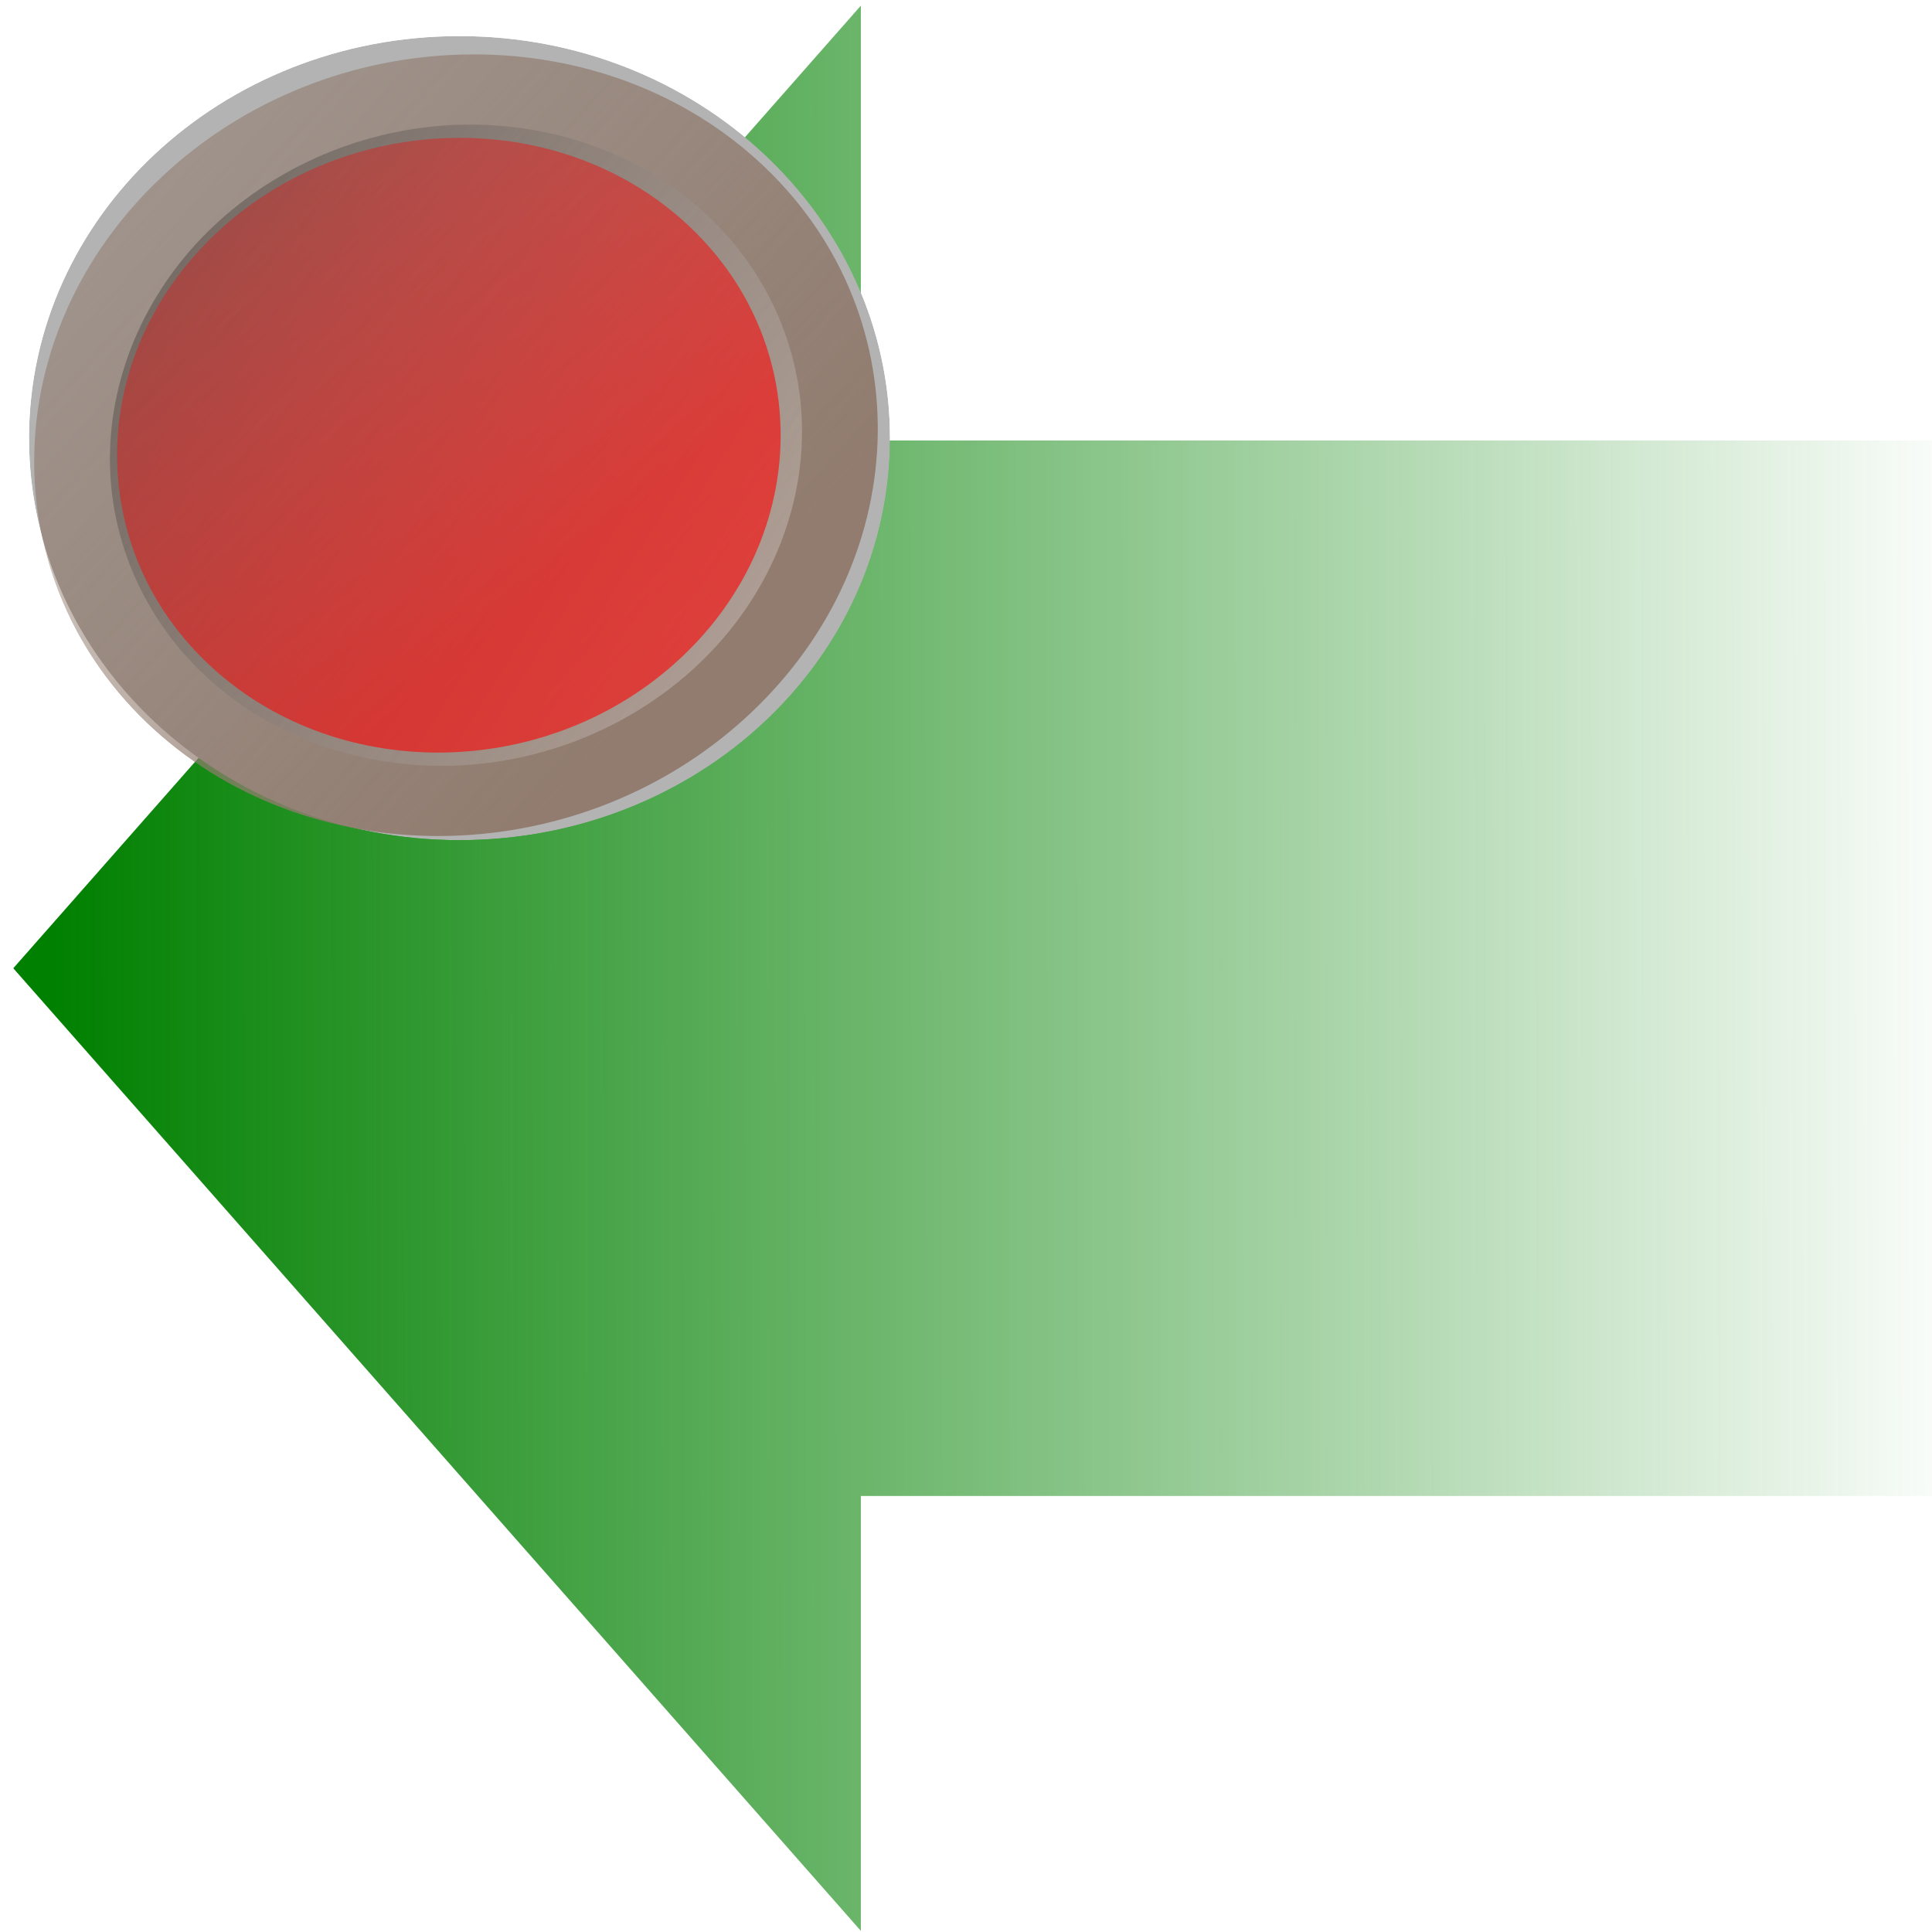
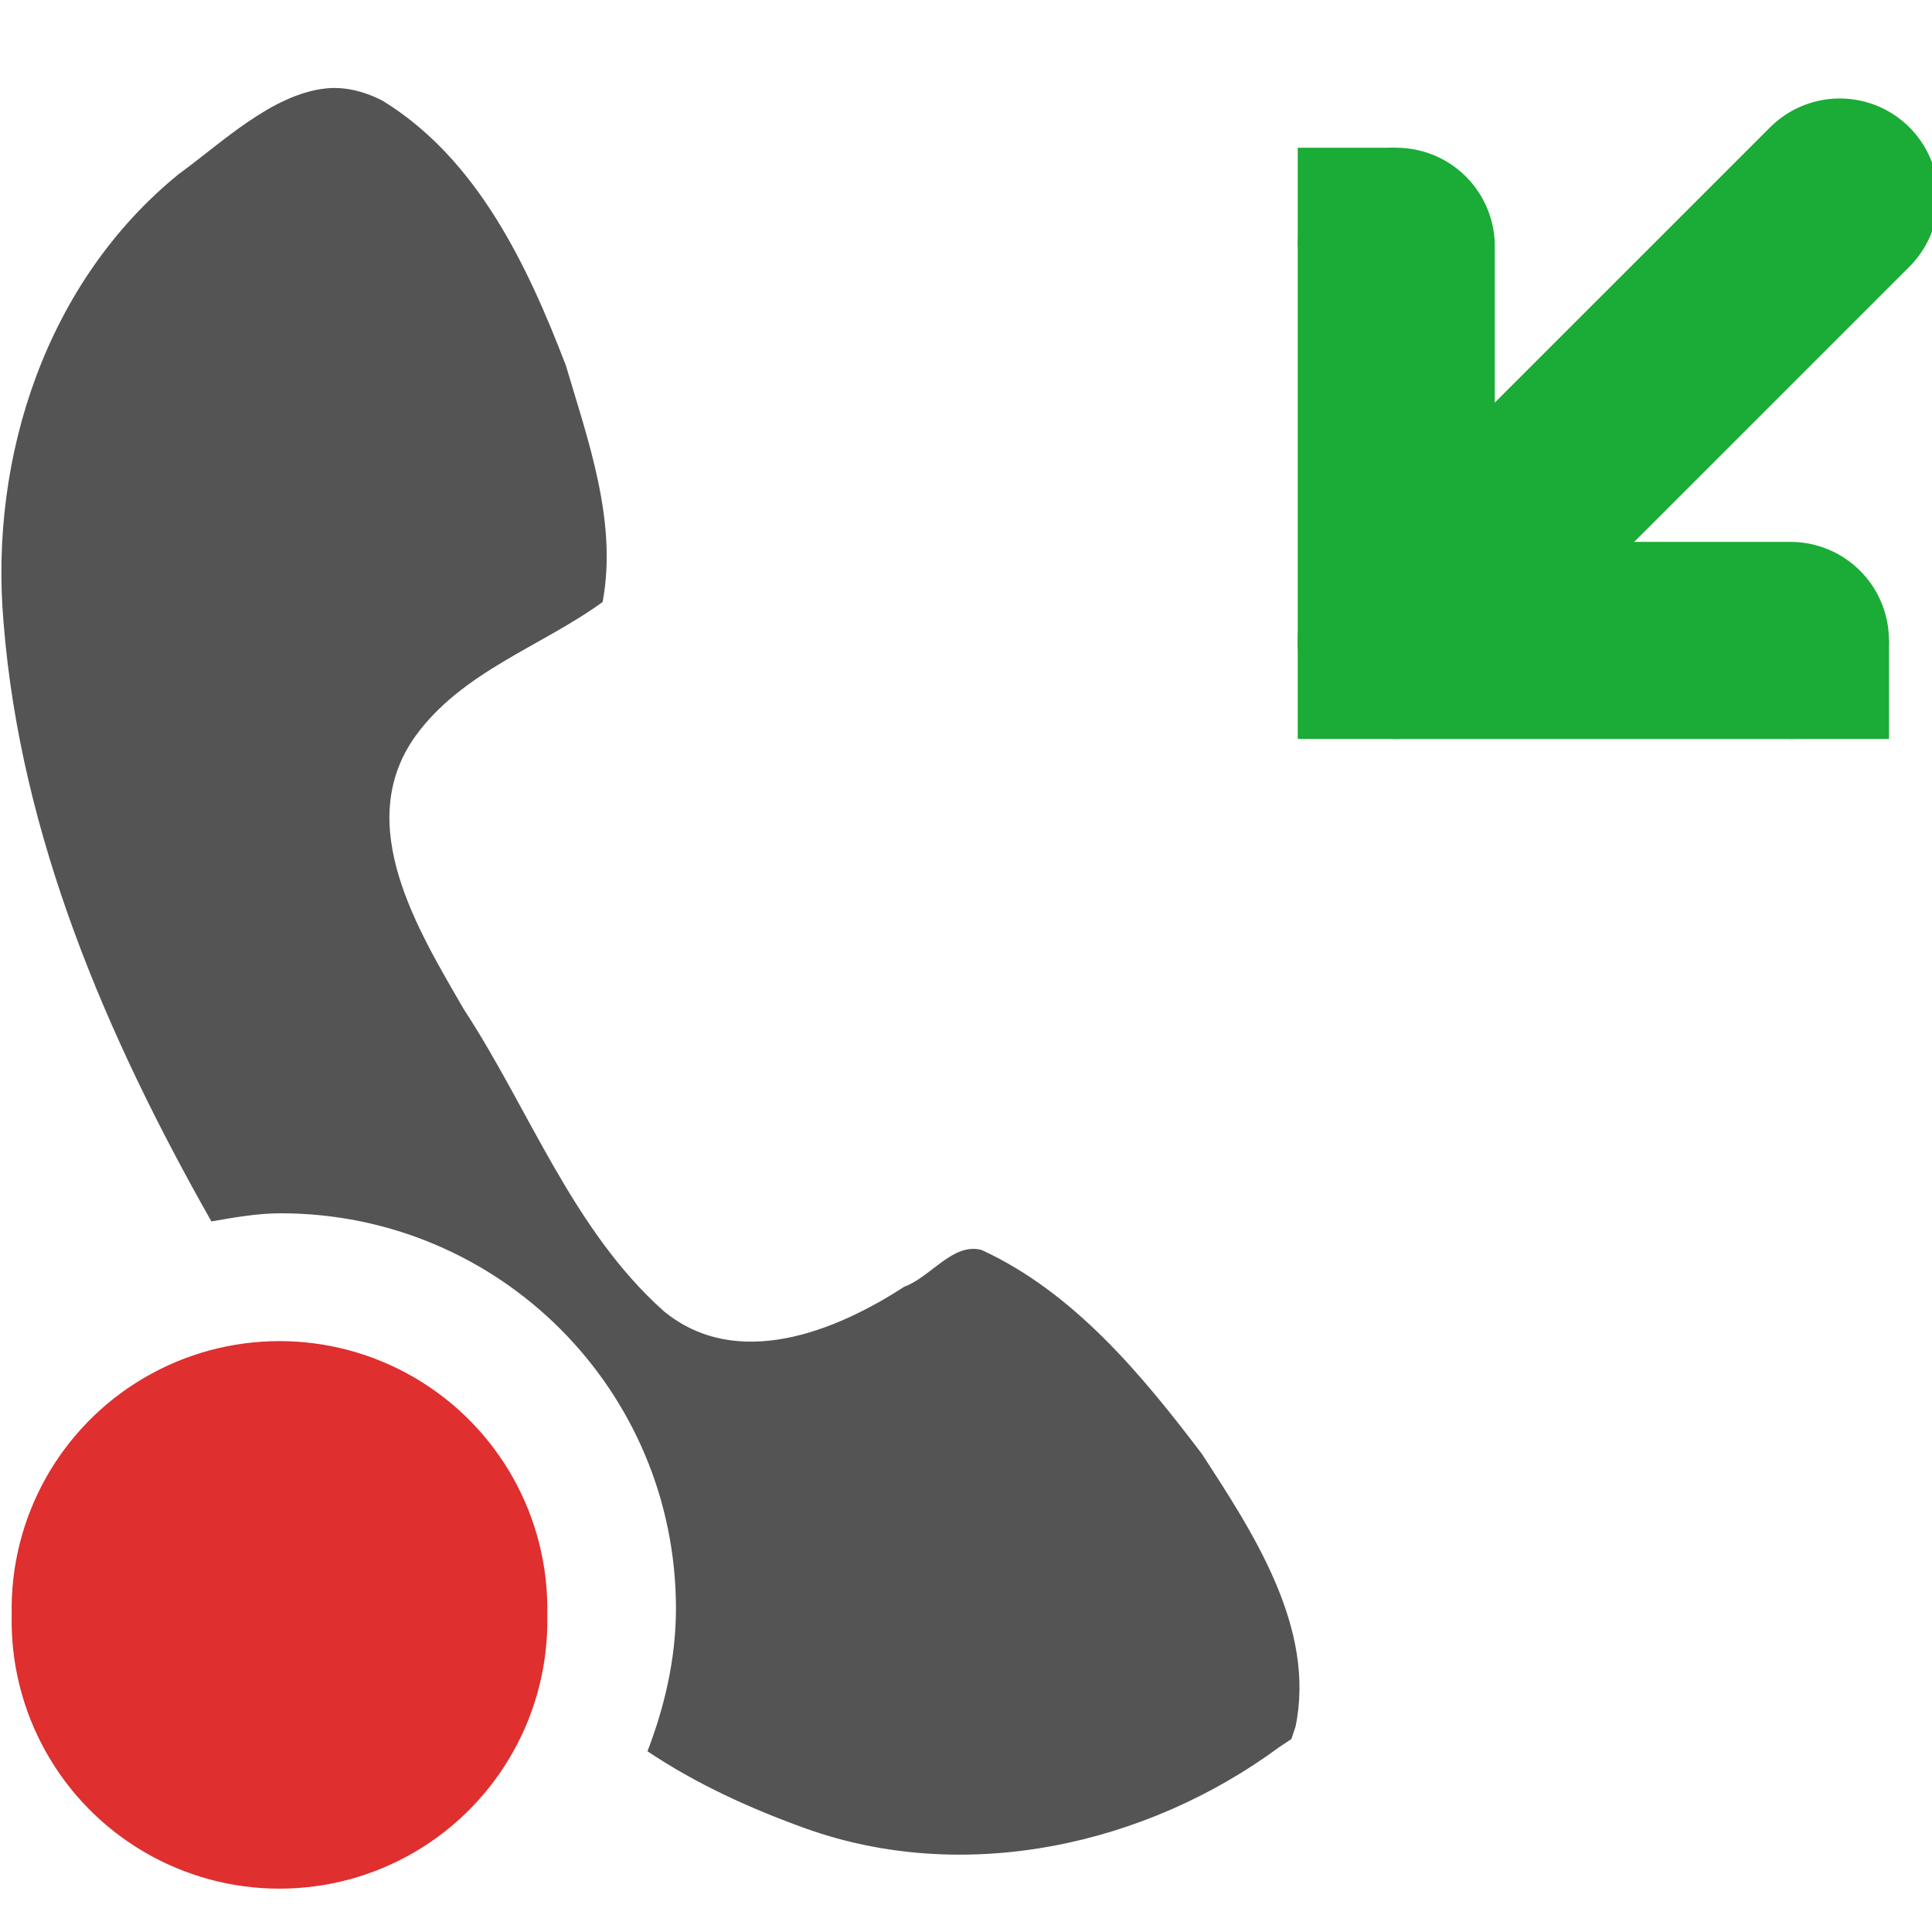
<svg xmlns="http://www.w3.org/2000/svg" xmlns:xlink="http://www.w3.org/1999/xlink" width="24" height="24" id="svg2" version="1.0">
  <defs id="defs4">
-     <linearGradient y2="13.92" x2="6.838" y1="12.626" x1="2.065" gradientTransform="matrix(-1,0,0,1,32.04188,-2.86473)" gradientUnits="userSpaceOnUse" id="linearGradient2491" xlink:href="#linearGradient4269" />
-     <linearGradient y2="12.114" x2="7.294" y1="16.111" x1="11.408" gradientTransform="translate(0.426158,-2.762136)" gradientUnits="userSpaceOnUse" id="linearGradient2489" xlink:href="#linearGradient4269" />
-     <linearGradient y2="13.355" x2="23.889" y1="11.264" x1="31.693" gradientTransform="translate(-0.947018,-0.885198)" gradientUnits="userSpaceOnUse" id="linearGradient2487" xlink:href="#linearGradient4183" />
-     <linearGradient y2="12.95" x2="2.767" y1="12.116" x1="10.575" gradientTransform="translate(1.262691,-1.100752)" gradientUnits="userSpaceOnUse" id="linearGradient2485" xlink:href="#linearGradient4183" />
-     <linearGradient y2="10.577" x2="14.014" y1="2.703" x1="15.647" gradientUnits="userSpaceOnUse" id="linearGradient2483" xlink:href="#linearGradient4183" />
-     <linearGradient id="linearGradient2772">
-       <stop style="stop-color:#008000;stop-opacity:1;" offset="0" id="stop2774" />
-       <stop style="stop-color:#008000;stop-opacity:0;" offset="1" id="stop2776" />
-     </linearGradient>
-     <linearGradient id="linearGradient2505">
-       <stop style="stop-color:#008000;stop-opacity:1;" offset="0" id="stop2507" />
-       <stop style="stop-color:#008000;stop-opacity:0;" offset="1" id="stop2509" />
+     <linearGradient id="linearGradient2433">
+       <stop style="stop-color:#008000;stop-opacity:1;" offset="0" id="stop2435" />
+       <stop style="stop-color:#008000;stop-opacity:0;" offset="1" id="stop2437" />
    </linearGradient>
    <linearGradient id="linearGradient4269">
      <stop style="stop-color:#26b000;stop-opacity:1;" offset="0" id="stop4271" />
      <stop style="stop-color:#26b000;stop-opacity:0;" offset="1" id="stop4273" />
    </linearGradient>
    <linearGradient id="linearGradient4183">
      <stop id="stop4185" offset="0" style="stop-color:#26b000;stop-opacity:1;" />
      <stop id="stop4187" offset="1" style="stop-color:#145f00;stop-opacity:1;" />
    </linearGradient>
    <linearGradient id="linearGradient4167">
      <stop style="stop-color:#80000e;stop-opacity:1;" offset="0" id="stop4169" />
      <stop style="stop-color:#b00014;stop-opacity:0;" offset="1" id="stop4171" />
    </linearGradient>
-     <linearGradient xlink:href="#linearGradient2505" id="linearGradient2511" x1="17.621" y1="9.416" x2="-3.812" y2="9.376" gradientUnits="userSpaceOnUse" gradientTransform="matrix(-1.117198,0,0,1.335676,20.34092,-0.4956638)" />
-     <linearGradient xlink:href="#linearGradient2772" id="linearGradient2778" x1="26.421" y1="3.457" x2="20.292" y2="-5.276" gradientUnits="userSpaceOnUse" />
-     <linearGradient y2="382.479" x2="174.663" y1="118.362" x1="192.867" gradientUnits="userSpaceOnUse" id="linearGradient7474" xlink:href="#linearGradient3169" />
-     <linearGradient y2="65.8" x2="226.909" y1="259.035" x1="175.132" gradientUnits="userSpaceOnUse" id="linearGradient7472" xlink:href="#linearGradient3193" />
-     <linearGradient y2="507.369" x2="232.49" y1="84.767" x1="196.565" gradientUnits="userSpaceOnUse" id="linearGradient7470" xlink:href="#linearGradient7453" />
-     <filter color-interpolation-filters="sRGB" height="1" width="1" y="0" x="0" id="filter6601">
-       <feFlood flood-color="rgb(128,128,128)" flood-opacity="0" result="result1" id="feFlood6603" />
-       <feBlend result="result2" mode="normal" in2="SourceGraphic" id="feBlend6605" />
-       <feComposite result="result3" operator="arithmetic" k2="1" in2="SourceGraphic" id="feComposite6607" />
-       <feComposite operator="in" in2="SourceGraphic" id="feComposite6609" />
-     </filter>
-     <linearGradient id="linearGradient4045">
-       <stop style="stop-color:#ffffff;stop-opacity:0" offset="0" id="stop4047" />
-       <stop style="stop-color:#fcfbcb;stop-opacity:1" offset="1" id="stop4049" />
-     </linearGradient>
-     <linearGradient id="linearGradient4269-7">
-       <stop style="stop-color:#1db000;stop-opacity:1;" offset="0" id="stop4271-0" />
-       <stop style="stop-color:#1db000;stop-opacity:0;" offset="1" id="stop4273-6" />
-     </linearGradient>
-     <linearGradient id="linearGradient4183-9">
-       <stop id="stop4185-1" offset="0" style="stop-color:#1db000;stop-opacity:1;" />
-       <stop id="stop4187-4" offset="1" style="stop-color:#0f5f00;stop-opacity:1;" />
-     </linearGradient>
-     <linearGradient id="linearGradient4167-5">
-       <stop style="stop-color:#80000e;stop-opacity:1;" offset="0" id="stop4169-4" />
-       <stop style="stop-color:#b00014;stop-opacity:0;" offset="1" id="stop4171-1" />
-     </linearGradient>
-     <linearGradient xlink:href="#linearGradient4183-9" id="linearGradient4181" x1="10.575" y1="12.116" x2="-0.686" y2="12.116" gradientUnits="userSpaceOnUse" gradientTransform="translate(1.262691,-1.100752)" />
-     <linearGradient xlink:href="#linearGradient4183-9" id="linearGradient4195" x1="31.693" y1="11.264" x2="23.889" y2="13.355" gradientUnits="userSpaceOnUse" gradientTransform="translate(-0.947018,-0.885198)" />
-     <linearGradient xlink:href="#linearGradient4183-9" id="linearGradient4203" x1="15.647" y1="2.703" x2="14.014" y2="10.577" gradientUnits="userSpaceOnUse" />
-     <linearGradient xlink:href="#linearGradient4269-7" id="linearGradient4256" x1="7.852" y1="15.912" x2="7.111" y2="11.597" gradientUnits="userSpaceOnUse" gradientTransform="translate(0.426158,-2.762136)" />
-     <linearGradient xlink:href="#linearGradient4269-7" id="linearGradient4260" gradientUnits="userSpaceOnUse" gradientTransform="matrix(-1,0,0,1,32.04188,-2.86473)" x1="2.065" y1="12.626" x2="6.838" y2="13.92" />
-     <linearGradient xlink:href="#linearGradient4183-9" id="linearGradient2224" x1="16.827" y1="6.729" x2="27.562" y2="22.513" gradientUnits="userSpaceOnUse" gradientTransform="matrix(0.875025,0,0,0.875025,0.666703,0.177907)" />
-     <linearGradient gradientTransform="matrix(1.62913,0,0,-1.62913,-10.06608,39.71987)" gradientUnits="userSpaceOnUse" y2="6.677" x2="15.806" y1="22.874" x1="15.63" id="linearGradient4275" xlink:href="#linearGradient4269-7" />
-     <linearGradient y2="13.92" x2="6.838" y1="12.626" x1="2.065" gradientTransform="matrix(-1,0,0,1,32.04188,-2.86473)" gradientUnits="userSpaceOnUse" id="linearGradient1388" xlink:href="#linearGradient4269-7" />
-     <linearGradient gradientTransform="translate(0.426158,-2.762136)" gradientUnits="userSpaceOnUse" y2="13.92" x2="6.838" y1="12.626" x1="2.065" id="linearGradient1386" xlink:href="#linearGradient4269-7" />
-     <linearGradient gradientUnits="userSpaceOnUse" y2="10.577" x2="14.014" y1="2.703" x1="15.647" id="linearGradient1384" xlink:href="#linearGradient4183-9" />
-     <linearGradient gradientTransform="translate(-0.947018,-0.885198)" gradientUnits="userSpaceOnUse" y2="12.536" x2="31.317" y1="12.536" x1="24.398" id="linearGradient1382" xlink:href="#linearGradient4183-9" />
-     <linearGradient gradientTransform="translate(1.262691,-1.100752)" gradientUnits="userSpaceOnUse" y2="12.826" x2="7.924" y1="12.826" x1="1.005" id="linearGradient1380" xlink:href="#linearGradient4183-9" />
-     <linearGradient id="linearGradient1374">
-       <stop id="stop1376" offset="0" style="stop-color:#80000e;stop-opacity:1;" />
-       <stop id="stop1378" offset="1" style="stop-color:#b00014;stop-opacity:0;" />
-     </linearGradient>
-     <linearGradient id="linearGradient1368">
-       <stop style="stop-color:#26b000;stop-opacity:1;" offset="0" id="stop1370" />
-       <stop style="stop-color:#145f00;stop-opacity:1;" offset="1" id="stop1372" />
-     </linearGradient>
-     <linearGradient id="linearGradient1362">
-       <stop id="stop1364" offset="0" style="stop-color:#26b000;stop-opacity:1;" />
-       <stop id="stop1366" offset="1" style="stop-color:#26b000;stop-opacity:0;" />
-     </linearGradient>
-     <linearGradient xlink:href="#linearGradient4183-9" id="linearGradient1406" gradientUnits="userSpaceOnUse" x1="15.647" y1="2.703" x2="14.014" y2="10.577" />
-     <linearGradient xlink:href="#linearGradient4183-9" id="linearGradient1408" gradientUnits="userSpaceOnUse" gradientTransform="translate(1.262691,-1.100752)" x1="10.575" y1="12.116" x2="-0.686" y2="12.116" />
-     <linearGradient xlink:href="#linearGradient4183-9" id="linearGradient1410" gradientUnits="userSpaceOnUse" gradientTransform="translate(-0.947018,-0.885198)" x1="31.693" y1="11.264" x2="23.889" y2="13.355" />
-     <linearGradient xlink:href="#linearGradient4269-7" id="linearGradient1412" gradientUnits="userSpaceOnUse" gradientTransform="translate(0.426158,-2.762136)" x1="7.852" y1="15.912" x2="7.111" y2="11.597" />
-     <linearGradient xlink:href="#linearGradient4269-7" id="linearGradient1414" gradientUnits="userSpaceOnUse" gradientTransform="matrix(-1,0,0,1,32.04188,-2.86473)" x1="2.065" y1="12.626" x2="6.838" y2="13.92" />
-     <radialGradient xlink:href="#linearGradient4045" id="radialGradient4051" cx="19.286" cy="9.857" fx="19.286" fy="9.857" r="10.886" gradientUnits="userSpaceOnUse" spreadMethod="reflect" gradientTransform="matrix(0.418975,0,0,0.418975,11.20548,5.727248)" />
-     <linearGradient y2="13.92" x2="6.838" y1="12.626" x1="2.065" gradientTransform="matrix(-1,0,0,1,32.04188,-2.86473)" gradientUnits="userSpaceOnUse" id="linearGradient2491-3" xlink:href="#linearGradient4269-7" />
-     <linearGradient y2="12.114" x2="7.294" y1="16.111" x1="11.408" gradientTransform="translate(0.426158,-2.762136)" gradientUnits="userSpaceOnUse" id="linearGradient2489-6" xlink:href="#linearGradient4269-7" />
-     <linearGradient y2="13.355" x2="23.889" y1="11.264" x1="31.693" gradientTransform="translate(-0.947018,-0.885198)" gradientUnits="userSpaceOnUse" id="linearGradient2487-3" xlink:href="#linearGradient4183-9" />
-     <linearGradient y2="12.95" x2="2.767" y1="12.116" x1="10.575" gradientTransform="translate(1.262691,-1.100752)" gradientUnits="userSpaceOnUse" id="linearGradient2485-2" xlink:href="#linearGradient4183-9" />
-     <linearGradient y2="10.577" x2="14.014" y1="2.703" x1="15.647" gradientUnits="userSpaceOnUse" id="linearGradient2483-7" xlink:href="#linearGradient4183-9" />
-     <linearGradient id="linearGradient2416">
-       <stop style="stop-color:#26b000;stop-opacity:1;" offset="0" id="stop2418" />
-       <stop style="stop-color:#26b000;stop-opacity:0;" offset="1" id="stop2420" />
-     </linearGradient>
-     <linearGradient id="linearGradient2422">
-       <stop id="stop2424" offset="0" style="stop-color:#26b000;stop-opacity:1;" />
-       <stop id="stop2426" offset="1" style="stop-color:#145f00;stop-opacity:1;" />
-     </linearGradient>
-     <linearGradient id="linearGradient2428">
-       <stop style="stop-color:#80000e;stop-opacity:1;" offset="0" id="stop2430" />
-       <stop style="stop-color:#b00014;stop-opacity:0;" offset="1" id="stop2432" />
-     </linearGradient>
-     <linearGradient xlink:href="#linearGradient4183-9" id="linearGradient2434" x1="1.005" y1="12.826" x2="7.924" y2="12.826" gradientUnits="userSpaceOnUse" gradientTransform="translate(1.922099,-1.100752)" />
-     <linearGradient xlink:href="#linearGradient4183-9" id="linearGradient2436" x1="24.398" y1="12.536" x2="31.317" y2="12.536" gradientUnits="userSpaceOnUse" gradientTransform="translate(-1.910767,-0.885198)" />
-     <linearGradient xlink:href="#linearGradient4183-9" id="linearGradient2438" x1="15.647" y1="2.703" x2="14.014" y2="10.577" gradientUnits="userSpaceOnUse" />
-     <linearGradient xlink:href="#linearGradient4269-7" id="linearGradient2440" x1="2.065" y1="12.626" x2="6.838" y2="13.92" gradientUnits="userSpaceOnUse" gradientTransform="translate(1.136289,-2.762136)" />
-     <linearGradient xlink:href="#linearGradient4269-7" id="linearGradient2442" gradientUnits="userSpaceOnUse" gradientTransform="matrix(-1,0,0,1,31.17958,-2.86473)" x1="2.065" y1="12.626" x2="6.838" y2="13.92" />
-     <linearGradient xlink:href="#linearGradient4269-7" id="linearGradient2444" x1="15.63" y1="22.874" x2="15.63" y2="8.531" gradientUnits="userSpaceOnUse" gradientTransform="matrix(1.256521,0,0,-1.256521,-7.854319,28.77331)" />
-     <radialGradient gradientTransform="matrix(0.418975,2.444023e-18,-2.444023e-18,0.418975,11.20548,5.727248)" spreadMethod="reflect" gradientUnits="userSpaceOnUse" r="10.886" fy="9.857" fx="19.286" cy="9.857" cx="19.286" id="radialGradient2342" xlink:href="#linearGradient4045" />
-     <linearGradient y2="13.92" x2="6.838" y1="12.626" x1="2.065" gradientTransform="matrix(-1,0,0,1,32.04188,-2.86473)" gradientUnits="userSpaceOnUse" id="linearGradient2340" xlink:href="#linearGradient4269-7" />
-     <linearGradient y2="11.597" x2="7.111" y1="15.912" x1="7.852" gradientTransform="translate(0.426158,-2.762136)" gradientUnits="userSpaceOnUse" id="linearGradient2338" xlink:href="#linearGradient4269-7" />
-     <linearGradient y2="13.355" x2="23.889" y1="11.264" x1="31.693" gradientTransform="translate(-0.947018,-0.885198)" gradientUnits="userSpaceOnUse" id="linearGradient2336" xlink:href="#linearGradient4183-9" />
-     <linearGradient y2="12.116" x2="-0.686" y1="12.116" x1="10.575" gradientTransform="translate(1.262691,-1.100752)" gradientUnits="userSpaceOnUse" id="linearGradient2334" xlink:href="#linearGradient4183-9" />
-     <linearGradient y2="10.577" x2="14.014" y1="2.703" x1="15.647" gradientUnits="userSpaceOnUse" id="linearGradient2332" xlink:href="#linearGradient4183-9" />
-     <linearGradient id="linearGradient2326">
-       <stop style="stop-color:#26b000;stop-opacity:1;" offset="0" id="stop2328" />
-       <stop style="stop-color:#26b000;stop-opacity:0;" offset="1" id="stop2330" />
-     </linearGradient>
-     <linearGradient id="linearGradient2320">
-       <stop id="stop2322" offset="0" style="stop-color:#26b000;stop-opacity:1;" />
-       <stop id="stop2324" offset="1" style="stop-color:#145f00;stop-opacity:1;" />
-     </linearGradient>
-     <linearGradient id="linearGradient2314">
-       <stop style="stop-color:#80000e;stop-opacity:1;" offset="0" id="stop2316" />
-       <stop style="stop-color:#b00014;stop-opacity:0;" offset="1" id="stop2318" />
-     </linearGradient>
-     <linearGradient xlink:href="#linearGradient4183-9" id="linearGradient2312" x1="1.005" y1="12.826" x2="7.924" y2="12.826" gradientUnits="userSpaceOnUse" gradientTransform="translate(1.262691,-1.100752)" />
-     <linearGradient xlink:href="#linearGradient4183-9" id="linearGradient2310" x1="24.398" y1="12.536" x2="31.317" y2="12.536" gradientUnits="userSpaceOnUse" gradientTransform="translate(-0.947018,-0.885198)" />
-     <linearGradient xlink:href="#linearGradient4183-9" id="linearGradient2308" x1="15.647" y1="2.703" x2="14.014" y2="10.577" gradientUnits="userSpaceOnUse" />
-     <linearGradient xlink:href="#linearGradient4269-7" id="linearGradient2306" x1="2.065" y1="12.626" x2="6.838" y2="13.92" gradientUnits="userSpaceOnUse" gradientTransform="translate(0.426158,-2.762136)" />
-     <linearGradient xlink:href="#linearGradient4269-7" id="linearGradient2304" gradientUnits="userSpaceOnUse" gradientTransform="matrix(-1,0,0,1,32.04188,-2.86473)" x1="2.065" y1="12.626" x2="6.838" y2="13.92" />
-     <linearGradient gradientTransform="matrix(0.875025,0,0,0.875025,0.666703,0.177907)" gradientUnits="userSpaceOnUse" y2="22.513" x2="27.562" y1="6.729" x1="16.827" id="linearGradient2302" xlink:href="#linearGradient4183-9" />
-     <linearGradient id="linearGradient2296">
-       <stop id="stop2298" offset="0" style="stop-color:#80000e;stop-opacity:1;" />
-       <stop id="stop2300" offset="1" style="stop-color:#b00014;stop-opacity:0;" />
-     </linearGradient>
-     <linearGradient id="linearGradient2290">
-       <stop style="stop-color:#1db000;stop-opacity:1;" offset="0" id="stop2292" />
-       <stop style="stop-color:#0f5f00;stop-opacity:1;" offset="1" id="stop2294" />
-     </linearGradient>
-     <linearGradient id="linearGradient2284">
-       <stop id="stop2286" offset="0" style="stop-color:#1db000;stop-opacity:1;" />
-       <stop id="stop2288" offset="1" style="stop-color:#1db000;stop-opacity:0;" />
-     </linearGradient>
-     <linearGradient id="linearGradient2278">
-       <stop id="stop2280" offset="0" style="stop-color:#ffffff;stop-opacity:0" />
-       <stop id="stop2282" offset="1" style="stop-color:#fefee7;stop-opacity:0.893" />
-     </linearGradient>
-     <linearGradient id="linearGradient3308">
-       <stop style="stop-color:#ffffff;stop-opacity:1" offset="0" id="stop3310" />
-       <stop style="stop-color:#ffffff;stop-opacity:0" offset="1" id="stop3312" />
-     </linearGradient>
-     <linearGradient id="linearGradient3289">
-       <stop id="stop3291" offset="0" style="stop-color:#999999;stop-opacity:1" />
-       <stop id="stop3293" offset="1" style="stop-color:#000000;stop-opacity:1" />
-     </linearGradient>
-     <linearGradient id="linearGradient3193">
-       <stop style="stop-color:#ffffff;stop-opacity:1" offset="0" id="stop3195" />
-       <stop style="stop-color:#000000;stop-opacity:1" offset="1" id="stop3197" />
-     </linearGradient>
-     <linearGradient id="linearGradient3181">
-       <stop id="stop3183" offset="0" style="stop-color:#ff0000;stop-opacity:1;" />
-       <stop style="stop-color:#ff0000;stop-opacity:0.653" offset="0.115" id="stop3185" />
-       <stop id="stop3187" offset="1" style="stop-color:#000000;stop-opacity:0.155" />
-     </linearGradient>
-     <linearGradient id="linearGradient3169">
-       <stop id="stop3171" offset="0" style="stop-color:#ff0000;stop-opacity:1;" />
-       <stop id="stop3173" offset="1" style="stop-color:#ff0000;stop-opacity:0;" />
-     </linearGradient>
-     <linearGradient id="linearGradient2385">
-       <stop style="stop-color:#ff0000;stop-opacity:1;" offset="0" id="stop2387" />
-       <stop id="stop3175" offset="0.87" style="stop-color:#ff0000;stop-opacity:0.552;" />
-       <stop style="stop-color:#ff0000;stop-opacity:1;" offset="1" id="stop2389" />
-     </linearGradient>
-     <radialGradient xlink:href="#linearGradient2385" id="radialGradient3163" cx="184.858" cy="163.428" fx="184.858" fy="163.428" r="140.911" gradientUnits="userSpaceOnUse" />
-     <linearGradient xlink:href="#linearGradient3181" id="linearGradient3179" x1="175.767" y1="316.971" x2="184.858" y2="23.017" gradientUnits="userSpaceOnUse" />
-     <linearGradient xlink:href="#linearGradient3193" id="linearGradient3199" x1="204.556" y1="262.454" x2="204.556" y2="62.413" gradientUnits="userSpaceOnUse" />
-     <linearGradient xlink:href="#linearGradient3193" id="linearGradient3203" gradientUnits="userSpaceOnUse" x1="175.132" y1="259.035" x2="226.909" y2="65.8" />
-     <linearGradient xlink:href="#linearGradient3193" id="linearGradient3211" gradientUnits="userSpaceOnUse" x1="204.556" y1="262.454" x2="204.556" y2="62.413" />
-     <linearGradient xlink:href="#linearGradient3193" id="linearGradient3213" gradientUnits="userSpaceOnUse" x1="204.556" y1="262.454" x2="204.556" y2="62.413" />
-     <linearGradient xlink:href="#linearGradient3289" id="linearGradient3287" gradientUnits="userSpaceOnUse" x1="224.264" y1="259.744" x2="172.08" y2="66.618" />
-     <linearGradient xlink:href="#linearGradient3289" id="linearGradient3301" gradientUnits="userSpaceOnUse" x1="224.264" y1="259.744" x2="172.08" y2="66.618" gradientTransform="matrix(-1.112278,-0.2980341,0.2980341,-1.112278,376.2049,402.9825)" />
-     <linearGradient xlink:href="#linearGradient3308" id="linearGradient3306" gradientUnits="userSpaceOnUse" gradientTransform="matrix(-1.112278,-0.2980341,0.2980341,-1.112278,306.5044,364.5967)" x1="160.253" y1="-5.135" x2="224.827" y2="168.29" />
-     <linearGradient xlink:href="#linearGradient3289" id="linearGradient3322" gradientUnits="userSpaceOnUse" x1="224.264" y1="259.744" x2="172.08" y2="66.618" />
-     <linearGradient xlink:href="#linearGradient3193" id="linearGradient3324" gradientUnits="userSpaceOnUse" x1="175.132" y1="259.035" x2="226.909" y2="65.8" />
-     <linearGradient xlink:href="#linearGradient3308" id="linearGradient3326" gradientUnits="userSpaceOnUse" gradientTransform="matrix(-1.112278,-0.2980341,0.2980341,-1.112278,747.6335,397.2682)" x1="160.253" y1="-5.135" x2="224.827" y2="168.29" />
-     <linearGradient xlink:href="#linearGradient3289" id="linearGradient3336" gradientUnits="userSpaceOnUse" x1="224.264" y1="259.744" x2="172.08" y2="66.618" />
-     <linearGradient xlink:href="#linearGradient3193" id="linearGradient3338" gradientUnits="userSpaceOnUse" x1="175.132" y1="259.035" x2="226.909" y2="65.8" />
-     <linearGradient xlink:href="#linearGradient3308" id="linearGradient3340" gradientUnits="userSpaceOnUse" gradientTransform="matrix(-1.112278,-0.2980341,0.2980341,-1.112278,558.7349,665.9688)" x1="160.253" y1="-5.135" x2="224.827" y2="168.29" />
-     <linearGradient xlink:href="#linearGradient3289" id="linearGradient3360" gradientUnits="userSpaceOnUse" x1="224.264" y1="259.744" x2="172.08" y2="66.618" />
-     <linearGradient xlink:href="#linearGradient3193" id="linearGradient2641" gradientUnits="userSpaceOnUse" x1="175.132" y1="259.035" x2="226.909" y2="65.8" />
-     <linearGradient xlink:href="#linearGradient3308" id="linearGradient3364" gradientUnits="userSpaceOnUse" gradientTransform="matrix(-1.112278,-0.2980341,0.2980341,-1.112278,558.7349,665.9688)" x1="160.253" y1="-5.135" x2="224.827" y2="168.29" />
-     <linearGradient xlink:href="#linearGradient3289" id="linearGradient3366" gradientUnits="userSpaceOnUse" x1="224.264" y1="259.744" x2="172.08" y2="66.618" />
-     <linearGradient xlink:href="#linearGradient3193" id="linearGradient3368" gradientUnits="userSpaceOnUse" x1="175.132" y1="259.035" x2="226.909" y2="65.8" />
-     <linearGradient xlink:href="#linearGradient3308" id="linearGradient2646" gradientUnits="userSpaceOnUse" gradientTransform="matrix(-1.112278,-0.2980341,0.2980341,-1.112278,747.6335,397.2682)" x1="160.253" y1="-5.135" x2="224.827" y2="168.29" />
-     <linearGradient y2="13.92" x2="6.838" y1="12.626" x1="2.065" gradientTransform="matrix(-1,0,0,1,32.04188,-2.86473)" gradientUnits="userSpaceOnUse" id="linearGradient2845" xlink:href="#linearGradient4269-7" />
-     <linearGradient y2="11.597" x2="7.111" y1="15.912" x1="7.852" gradientTransform="translate(0.426158,-2.762136)" gradientUnits="userSpaceOnUse" id="linearGradient2843" xlink:href="#linearGradient4269-7" />
-     <linearGradient y2="13.355" x2="23.889" y1="11.264" x1="31.693" gradientTransform="translate(-0.947018,-0.885198)" gradientUnits="userSpaceOnUse" id="linearGradient2841" xlink:href="#linearGradient4183-9" />
-     <linearGradient y2="12.116" x2="-0.686" y1="12.116" x1="10.575" gradientTransform="translate(1.262691,-1.100752)" gradientUnits="userSpaceOnUse" id="linearGradient2839" xlink:href="#linearGradient4183-9" />
-     <linearGradient y2="10.577" x2="14.014" y1="2.703" x1="15.647" gradientUnits="userSpaceOnUse" id="linearGradient2837" xlink:href="#linearGradient4183-9" />
-     <linearGradient id="linearGradient2831">
-       <stop style="stop-color:#26b000;stop-opacity:1;" offset="0" id="stop2833" />
-       <stop style="stop-color:#26b000;stop-opacity:0;" offset="1" id="stop2835" />
-     </linearGradient>
-     <linearGradient id="linearGradient2825">
-       <stop id="stop2827" offset="0" style="stop-color:#26b000;stop-opacity:1;" />
-       <stop id="stop2829" offset="1" style="stop-color:#145f00;stop-opacity:1;" />
-     </linearGradient>
-     <linearGradient id="linearGradient2819">
-       <stop style="stop-color:#80000e;stop-opacity:1;" offset="0" id="stop2821" />
-       <stop style="stop-color:#b00014;stop-opacity:0;" offset="1" id="stop2823" />
-     </linearGradient>
-     <linearGradient xlink:href="#linearGradient4183-9" id="linearGradient2817" x1="1.005" y1="12.826" x2="7.924" y2="12.826" gradientUnits="userSpaceOnUse" gradientTransform="translate(1.262691,-1.100752)" />
-     <linearGradient xlink:href="#linearGradient4183-9" id="linearGradient2815" x1="24.398" y1="12.536" x2="31.317" y2="12.536" gradientUnits="userSpaceOnUse" gradientTransform="translate(-0.947018,-0.885198)" />
-     <linearGradient xlink:href="#linearGradient4183-9" id="linearGradient2813" x1="15.647" y1="2.703" x2="14.014" y2="10.577" gradientUnits="userSpaceOnUse" />
-     <linearGradient xlink:href="#linearGradient4269-7" id="linearGradient2811" x1="2.065" y1="12.626" x2="6.838" y2="13.92" gradientUnits="userSpaceOnUse" gradientTransform="translate(0.426158,-2.762136)" />
-     <linearGradient xlink:href="#linearGradient4269-7" id="linearGradient2809" gradientUnits="userSpaceOnUse" gradientTransform="matrix(-1,0,0,1,32.04188,-2.86473)" x1="2.065" y1="12.626" x2="6.838" y2="13.92" />
-     <linearGradient gradientTransform="matrix(0.875025,0,0,0.875025,0.666703,0.177907)" gradientUnits="userSpaceOnUse" y2="22.513" x2="27.562" y1="6.729" x1="16.827" id="linearGradient2807" xlink:href="#linearGradient4183-9" />
-     <linearGradient id="linearGradient2801">
-       <stop id="stop2803" offset="0" style="stop-color:#80000e;stop-opacity:1;" />
-       <stop id="stop2805" offset="1" style="stop-color:#b00014;stop-opacity:0;" />
-     </linearGradient>
-     <linearGradient id="linearGradient2795">
-       <stop style="stop-color:#1db000;stop-opacity:1;" offset="0" id="stop2797" />
-       <stop style="stop-color:#0f5f00;stop-opacity:1;" offset="1" id="stop2799" />
-     </linearGradient>
-     <linearGradient id="linearGradient2789">
-       <stop id="stop2791" offset="0" style="stop-color:#1db000;stop-opacity:1;" />
-       <stop id="stop2793" offset="1" style="stop-color:#1db000;stop-opacity:0;" />
-     </linearGradient>
-     <linearGradient id="linearGradient2783">
-       <stop id="stop2785" offset="0" style="stop-color:#ffffff;stop-opacity:0" />
-       <stop id="stop2787" offset="1" style="stop-color:#fcfbcb;stop-opacity:1" />
-     </linearGradient>
-     <linearGradient id="linearGradient3362">
-       <stop id="stop3364" offset="0" style="stop-color:#000000;stop-opacity:1;" />
-       <stop id="stop3366" offset="1" style="stop-color:#ffffff;stop-opacity:1;" />
-     </linearGradient>
-     <linearGradient id="linearGradient3370">
-       <stop id="stop3372" offset="0" style="stop-color:#d7d7d7;stop-opacity:1;" />
-       <stop id="stop3374" offset="1" style="stop-color:#7c7c7c;stop-opacity:1;" />
-     </linearGradient>
-     <linearGradient gradientUnits="userSpaceOnUse" y2="16.739" x2="32.578" y1="-0.801" x1="2.966" id="linearGradient2439" xlink:href="#linearGradient2433" />
-     <linearGradient id="linearGradient2433">
-       <stop id="stop2435" offset="0" style="stop-color:#008000;stop-opacity:1;" />
-       <stop id="stop2437" offset="1" style="stop-color:#008000;stop-opacity:0;" />
-     </linearGradient>
-     <linearGradient y2="10.577" x2="14.014" y1="2.703" x1="15.647" gradientUnits="userSpaceOnUse" id="linearGradient2770" xlink:href="#linearGradient4183-9" />
-     <linearGradient y2="12.116" x2="-0.686" y1="12.116" x1="10.575" gradientTransform="translate(1.262691,-1.100752)" gradientUnits="userSpaceOnUse" id="linearGradient2768" xlink:href="#linearGradient4183-9" />
-     <linearGradient y2="13.355" x2="23.889" y1="11.264" x1="31.693" gradientTransform="translate(-0.947018,-0.885198)" gradientUnits="userSpaceOnUse" id="linearGradient2766" xlink:href="#linearGradient4183-9" />
-     <linearGradient y2="11.597" x2="7.111" y1="15.912" x1="7.852" gradientTransform="translate(0.426158,-2.762136)" gradientUnits="userSpaceOnUse" id="linearGradient2764" xlink:href="#linearGradient4269-7" />
-     <linearGradient y2="13.92" x2="6.838" y1="12.626" x1="2.065" gradientTransform="matrix(-1,0,0,1,32.04188,-2.86473)" gradientUnits="userSpaceOnUse" id="linearGradient2762" xlink:href="#linearGradient4269-7" />
-     <linearGradient xlink:href="#linearGradient4183-9" id="linearGradient2917" gradientUnits="userSpaceOnUse" x1="15.647" y1="2.703" x2="14.014" y2="10.577" />
-     <linearGradient xlink:href="#linearGradient4183-9" id="linearGradient2919" gradientUnits="userSpaceOnUse" gradientTransform="translate(1.262691,-1.100752)" x1="10.575" y1="12.116" x2="2.767" y2="12.95" />
-     <linearGradient xlink:href="#linearGradient4183-9" id="linearGradient2921" gradientUnits="userSpaceOnUse" gradientTransform="translate(-0.947018,-0.885198)" x1="31.693" y1="11.264" x2="23.889" y2="13.355" />
-     <linearGradient xlink:href="#linearGradient4269-7" id="linearGradient2923" gradientUnits="userSpaceOnUse" gradientTransform="translate(0.426158,-2.762136)" x1="11.408" y1="16.111" x2="7.294" y2="12.114" />
-     <linearGradient xlink:href="#linearGradient4269-7" id="linearGradient2925" gradientUnits="userSpaceOnUse" gradientTransform="matrix(-1,0,0,1,32.04188,-2.86473)" x1="2.065" y1="12.626" x2="6.838" y2="13.92" />
-     <linearGradient gradientUnits="userSpaceOnUse" y2="-5.276" x2="20.292" y1="3.457" x1="26.421" id="linearGradient2778-1" xlink:href="#linearGradient2772-5" />
-     <linearGradient gradientTransform="matrix(1.117185,-0.00531668,-0.0063564,-1.33566,3.776833,24.41204)" gradientUnits="userSpaceOnUse" y2="9.376" x2="-3.812" y1="9.416" x1="17.621" id="linearGradient2511-0" xlink:href="#linearGradient2505-8" />
-     <linearGradient id="linearGradient4167-8">
-       <stop id="stop4169-8" offset="0" style="stop-color:#80000e;stop-opacity:1;" />
-       <stop id="stop4171-2" offset="1" style="stop-color:#b00014;stop-opacity:0;" />
-     </linearGradient>
-     <linearGradient id="linearGradient4183-6">
-       <stop style="stop-color:#26b000;stop-opacity:1;" offset="0" id="stop4185-4" />
-       <stop style="stop-color:#145f00;stop-opacity:1;" offset="1" id="stop4187-7" />
-     </linearGradient>
-     <linearGradient id="linearGradient4269-70">
-       <stop id="stop4271-4" offset="0" style="stop-color:#26b000;stop-opacity:1;" />
-       <stop id="stop4273-68" offset="1" style="stop-color:#26b000;stop-opacity:0;" />
-     </linearGradient>
-     <linearGradient id="linearGradient2505-8">
-       <stop id="stop2507-7" offset="0" style="stop-color:#008000;stop-opacity:1;" />
-       <stop id="stop2509-1" offset="1" style="stop-color:#008000;stop-opacity:0;" />
-     </linearGradient>
-     <linearGradient id="linearGradient2772-5">
-       <stop id="stop2774-5" offset="0" style="stop-color:#008000;stop-opacity:1;" />
-       <stop id="stop2776-7" offset="1" style="stop-color:#008000;stop-opacity:0;" />
-     </linearGradient>
-     <linearGradient xlink:href="#linearGradient4183-6" id="linearGradient2483-1" gradientUnits="userSpaceOnUse" x1="15.647" y1="2.703" x2="14.014" y2="10.577" />
-     <linearGradient xlink:href="#linearGradient4183-6" id="linearGradient2485-6" gradientUnits="userSpaceOnUse" gradientTransform="translate(1.262691,-1.100752)" x1="10.575" y1="12.116" x2="2.767" y2="12.95" />
-     <linearGradient xlink:href="#linearGradient4183-6" id="linearGradient2487-5" gradientUnits="userSpaceOnUse" gradientTransform="translate(-0.947018,-0.885198)" x1="31.693" y1="11.264" x2="23.889" y2="13.355" />
-     <linearGradient xlink:href="#linearGradient4269-70" id="linearGradient2489-5" gradientUnits="userSpaceOnUse" gradientTransform="translate(0.426158,-2.762136)" x1="11.408" y1="16.111" x2="7.294" y2="12.114" />
-     <linearGradient xlink:href="#linearGradient4269-70" id="linearGradient2491-7" gradientUnits="userSpaceOnUse" gradientTransform="matrix(-1,0,0,1,32.04188,-2.86473)" x1="2.065" y1="12.626" x2="6.838" y2="13.92" />
-     <linearGradient id="linearGradient7453">
-       <stop id="stop7455" offset="0" style="stop-color:#917c6f;stop-opacity:1;" />
-       <stop id="stop7457" offset="1" style="stop-color:#917c6f;stop-opacity:0;" />
-     </linearGradient>
-     <linearGradient xlink:href="#linearGradient2505-8" id="linearGradient3814" gradientUnits="userSpaceOnUse" gradientTransform="matrix(1.117185,-0.00531668,-0.0063564,-1.33566,51.77909,60.96433)" x1="17.621" y1="9.416" x2="-3.812" y2="9.376" />
-     <linearGradient xlink:href="#linearGradient7453" id="linearGradient3816" gradientUnits="userSpaceOnUse" x1="196.565" y1="84.767" x2="232.49" y2="507.369" />
-     <linearGradient xlink:href="#linearGradient3193" id="linearGradient3818" gradientUnits="userSpaceOnUse" x1="175.132" y1="259.035" x2="226.909" y2="65.8" />
-     <linearGradient xlink:href="#linearGradient3169" id="linearGradient3820" gradientUnits="userSpaceOnUse" x1="192.867" y1="118.362" x2="174.663" y2="382.479" />
+     <linearGradient xlink:href="#linearGradient2433" id="linearGradient2439" x1="2.966" y1="-0.801" x2="32.578" y2="16.739" gradientUnits="userSpaceOnUse" />
  </defs>
  <g id="layer1">
-     <path style="fill:url(#linearGradient2511);fill-opacity:1;stroke:none" d="m 24.6,5.472 -13.906,0 0,-5.402 L 0.165,12.028 10.694,23.986 l 0,-5.402 13.906,0 0,-13.112 z" id="rect4262" />
-     <g id="layer1-5" transform="matrix(0.438213,0,0,0.4055842,-0.2283003,2.212803)">
-       <g transform="matrix(2.416412,0,0,2.443869,-160.2766,6.598552)" id="g2892">
-         <g id="g2651" transform="matrix(0.04906485,-0.08353627,0.08852343,0.04843305,49.87783,5.603484)" style="filter:url(#filter6601)">
-           <g id="g7476" transform="translate(210.3827,265.2813)">
-             <path transform="matrix(5.244401,9.045428,-10.64767,5.901561,204.7179,207.0218)" d="m -33.146,5.748 c 0,2.368 -2.137,4.287 -4.773,4.287 -2.636,0 -4.773,-1.919 -4.773,-4.287 0,-2.368 2.137,-4.287 4.773,-4.287 2.636,0 4.773,1.919 4.773,4.287 z" id="path7461" style="fill:#b3b3b3" />
-             <g transform="translate(-150.9115,21.4104)" id="g7464">
-               <path transform="matrix(2.051255,3.537959,-3.707055,2.054666,156.7663,98.94362)" style="fill:none;stroke:#008000;stroke-width:0.504;stroke-linecap:round;stroke-linejoin:miter;stroke-miterlimit:4;stroke-opacity:0;stroke-dasharray:none;stroke-dashoffset:0;marker:none;visibility:visible;display:inline;overflow:visible" d="m -49.349,-7.86 c 0.462,-1.09 0.746,-2.598 0.746,-4.25 0,-1.652 -0.284,-3.16 -0.746,-4.25" id="path3488" />
-               <path transform="matrix(-0.4983824,-0.1243033,0.1335412,-0.4639061,173.0491,-23.03255)" d="m 301.025,162.418 c 0,55.231 -44.774,100.005 -100.005,100.005 -55.231,0 -100.005,-44.774 -100.005,-100.005 0,-55.231 44.774,-100.005 100.005,-100.005 55.231,0 100.005,44.774 100.005,100.005 z" id="path3209" style="fill:url(#linearGradient3816);fill-opacity:1;stroke:none" />
-               <path transform="matrix(0.4087498,-0.1019477,0.1095242,0.380474,-5.402151,-164.6688)" d="m 301.025,162.418 c 0,55.231 -44.774,100.005 -100.005,100.005 -55.231,0 -100.005,-44.774 -100.005,-100.005 0,-55.231 44.774,-100.005 100.005,-100.005 55.231,0 100.005,44.774 100.005,100.005 z" id="path3201" style="opacity:0.249;fill:url(#linearGradient3818);fill-opacity:1;stroke:none" />
-               <path transform="matrix(-0.4983824,-0.1243033,0.1335412,-0.4639061,172.6354,-23.74616)" d="m 279.305,162.418 c 0,43.661 -35.049,79.056 -78.285,79.056 -43.236,0 -78.285,-35.394 -78.285,-79.056 0,-43.661 35.049,-79.056 78.285,-79.056 43.235,0 78.285,35.394 78.285,79.056 z" id="path3295" style="opacity:0.597;fill:url(#linearGradient3820);fill-opacity:1;stroke:none" />
-             </g>
-           </g>
-         </g>
-       </g>
+     <rect style="color:#bebebe;fill:none;stroke:none;stroke-width:1;marker:none;visibility:visible;display:inline;overflow:visible" id="rect44095-0-2" width="27.25" height="27.25" x="-25.687" y="-27.125" transform="scale(-1,-1)" />
+     <rect style="color:#bebebe;fill:none;stroke:none;stroke-width:1;marker:none;visibility:visible;display:inline;overflow:visible" id="rect44095-0" width="27.358" height="27.358" x="-1.68" y="-4.353" />
+     <rect y="-18.074" x="-1.68" height="27.402" width="27.402" id="rect44122-0" style="color:#bebebe;fill:none;stroke:none;stroke-width:1;marker:none;visibility:visible;display:inline;overflow:visible" />
+     <g id="g4586" transform="translate(0,0.5303301)">
+       <path id="path12113-7-8" d="m 17.345,2.529 0,4.896 4.896,0" style="color:#000000;fill:none;stroke:#1aac36;stroke-width:2.448;stroke-linecap:round;stroke-linejoin:round;stroke-miterlimit:4;stroke-opacity:1;stroke-dasharray:none;stroke-dashoffset:0;marker:none;visibility:visible;display:inline;overflow:visible;enable-background:new" />
+       <path style="color:#000000;fill:none;stroke:#1aac36;stroke-width:2.448;stroke-linecap:round;stroke-linejoin:round;stroke-miterlimit:4;stroke-opacity:1;stroke-dasharray:none;stroke-dashoffset:0;marker:none;visibility:visible;display:inline;overflow:visible;enable-background:new" d="M 22.854,1.917 17.345,7.425" id="path12147-87-2" />
+       <rect y="7.425" x="16.121" height="1.224" width="1.224" id="rect12919-2-3" style="color:#000000;fill:#1aac36;fill-opacity:1;stroke:none;stroke-width:2;marker:none;visibility:visible;display:inline;overflow:visible;enable-background:new" />
+       <rect style="color:#000000;fill:#1aac36;fill-opacity:1;fill-rule:nonzero;stroke:none;stroke-width:2;marker:none;visibility:visible;display:inline;overflow:visible;enable-background:accumulate" id="rect4479-2-4-1" width="1.224" height="1.224" x="16.121" y="1.305" />
+       <rect style="color:#000000;fill:#1aac36;fill-opacity:1;fill-rule:nonzero;stroke:none;stroke-width:2;marker:none;visibility:visible;display:inline;overflow:visible;enable-background:accumulate" id="rect4479-2-9-0-32" width="1.224" height="1.224" x="22.242" y="7.425" />
    </g>
+     <path style="fill:#545454;fill-opacity:1;stroke:none;display:inline;enable-background:new" d="M 4.043,1.099 C 3.372,1.174 2.755,1.775 2.221,2.162 0.584,3.492 -0.135,5.662 0.044,7.731 0.255,10.386 1.32,12.868 2.626,15.173 2.901,15.125 3.197,15.072 3.486,15.072 c 2.716,0 4.911,2.195 4.911,4.911 0,0.622 -0.143,1.224 -0.354,1.772 0.605,0.405 1.274,0.711 1.974,0.962 1.972,0.702 4.218,0.209 5.873,-1.013 l 0.152,-0.101 0.051,-0.152 c 0.256,-1.225 -0.526,-2.411 -1.164,-3.392 -0.746,-0.983 -1.59,-2.004 -2.734,-2.531 -0.358,-0.097 -0.631,0.336 -0.962,0.456 -0.86,0.559 -2.081,1.048 -2.987,0.304 C 7.112,15.276 6.581,13.79 5.764,12.541 5.192,11.552 4.381,10.244 5.157,9.149 5.741,8.339 6.73,8.029 7.486,7.478 7.671,6.485 7.311,5.489 7.03,4.542 6.553,3.296 5.928,1.972 4.752,1.251 4.513,1.127 4.267,1.074 4.043,1.099 z" id="path44084-2-0-3-8-3" />
+     <path style="fill:#de2c2c;fill-opacity:0.984;stroke:none" id="path12471-2" d="m 85.982,507.451 a 2.054,2.054 0 1 1 -4.107,0 2.054,2.054 0 1 1 4.107,0 z" transform="matrix(1.620004,0,0,1.620004,-132.4926,-802.012)" />
  </g>
</svg>
